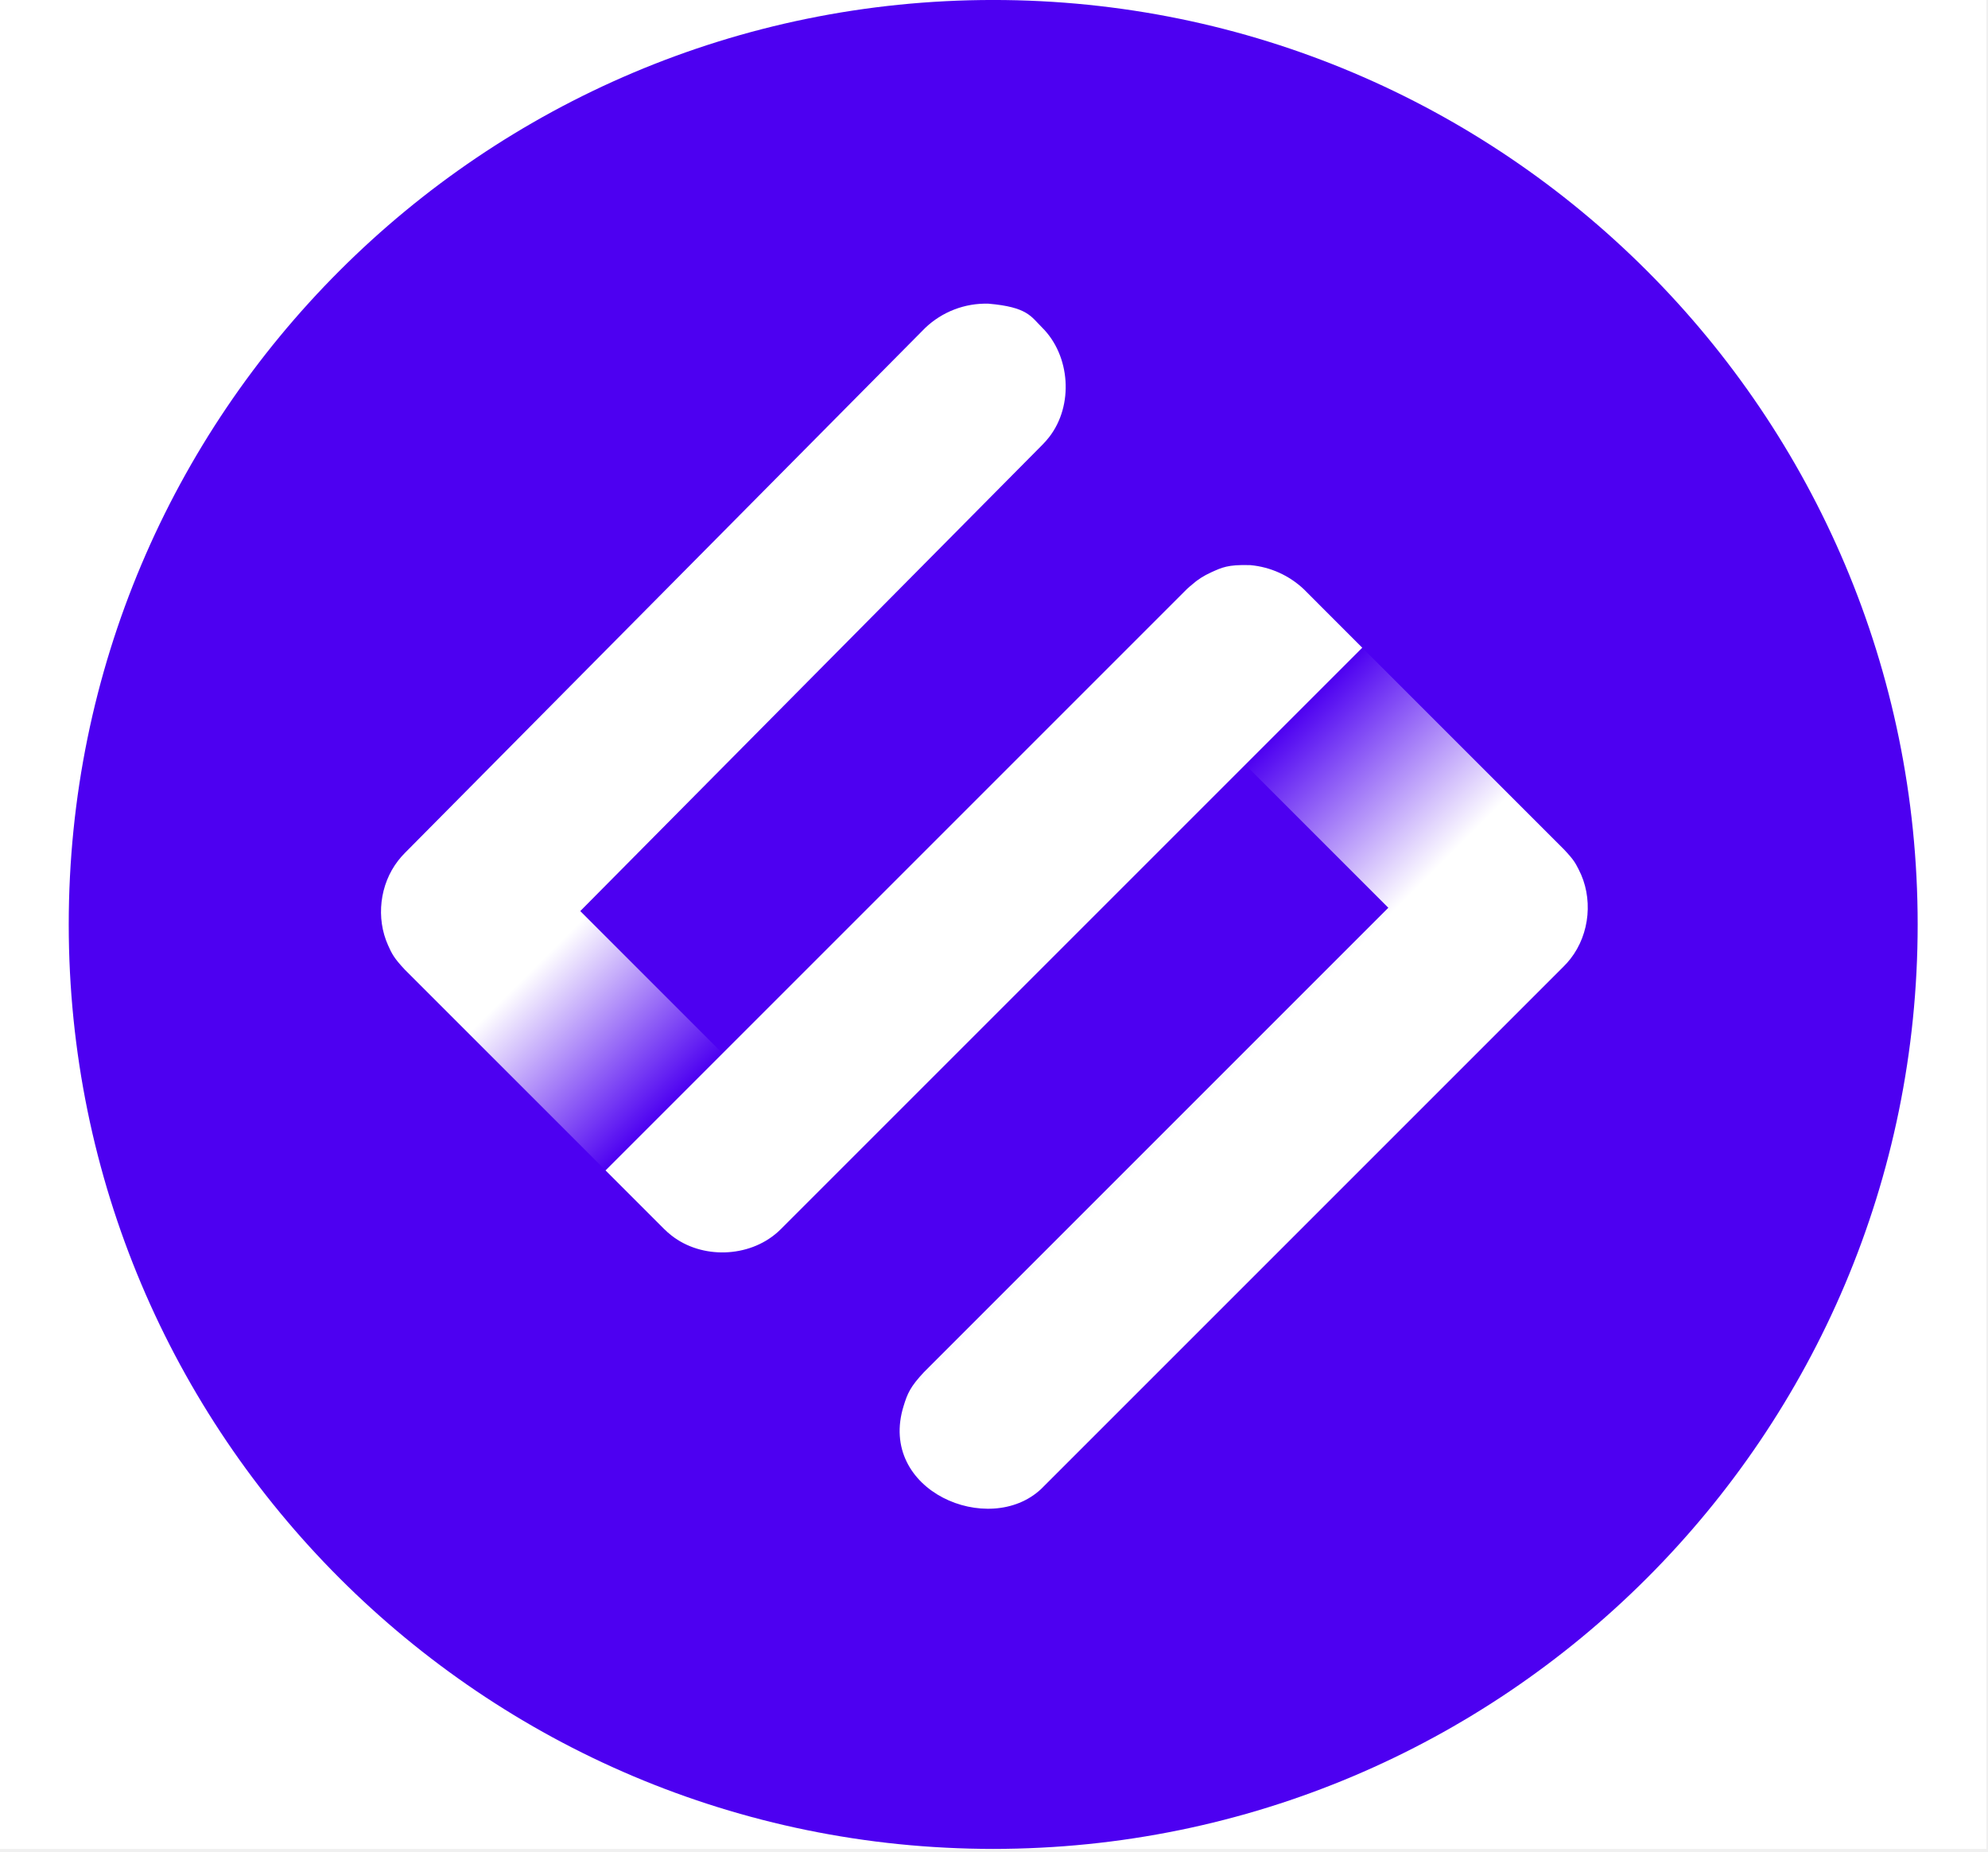
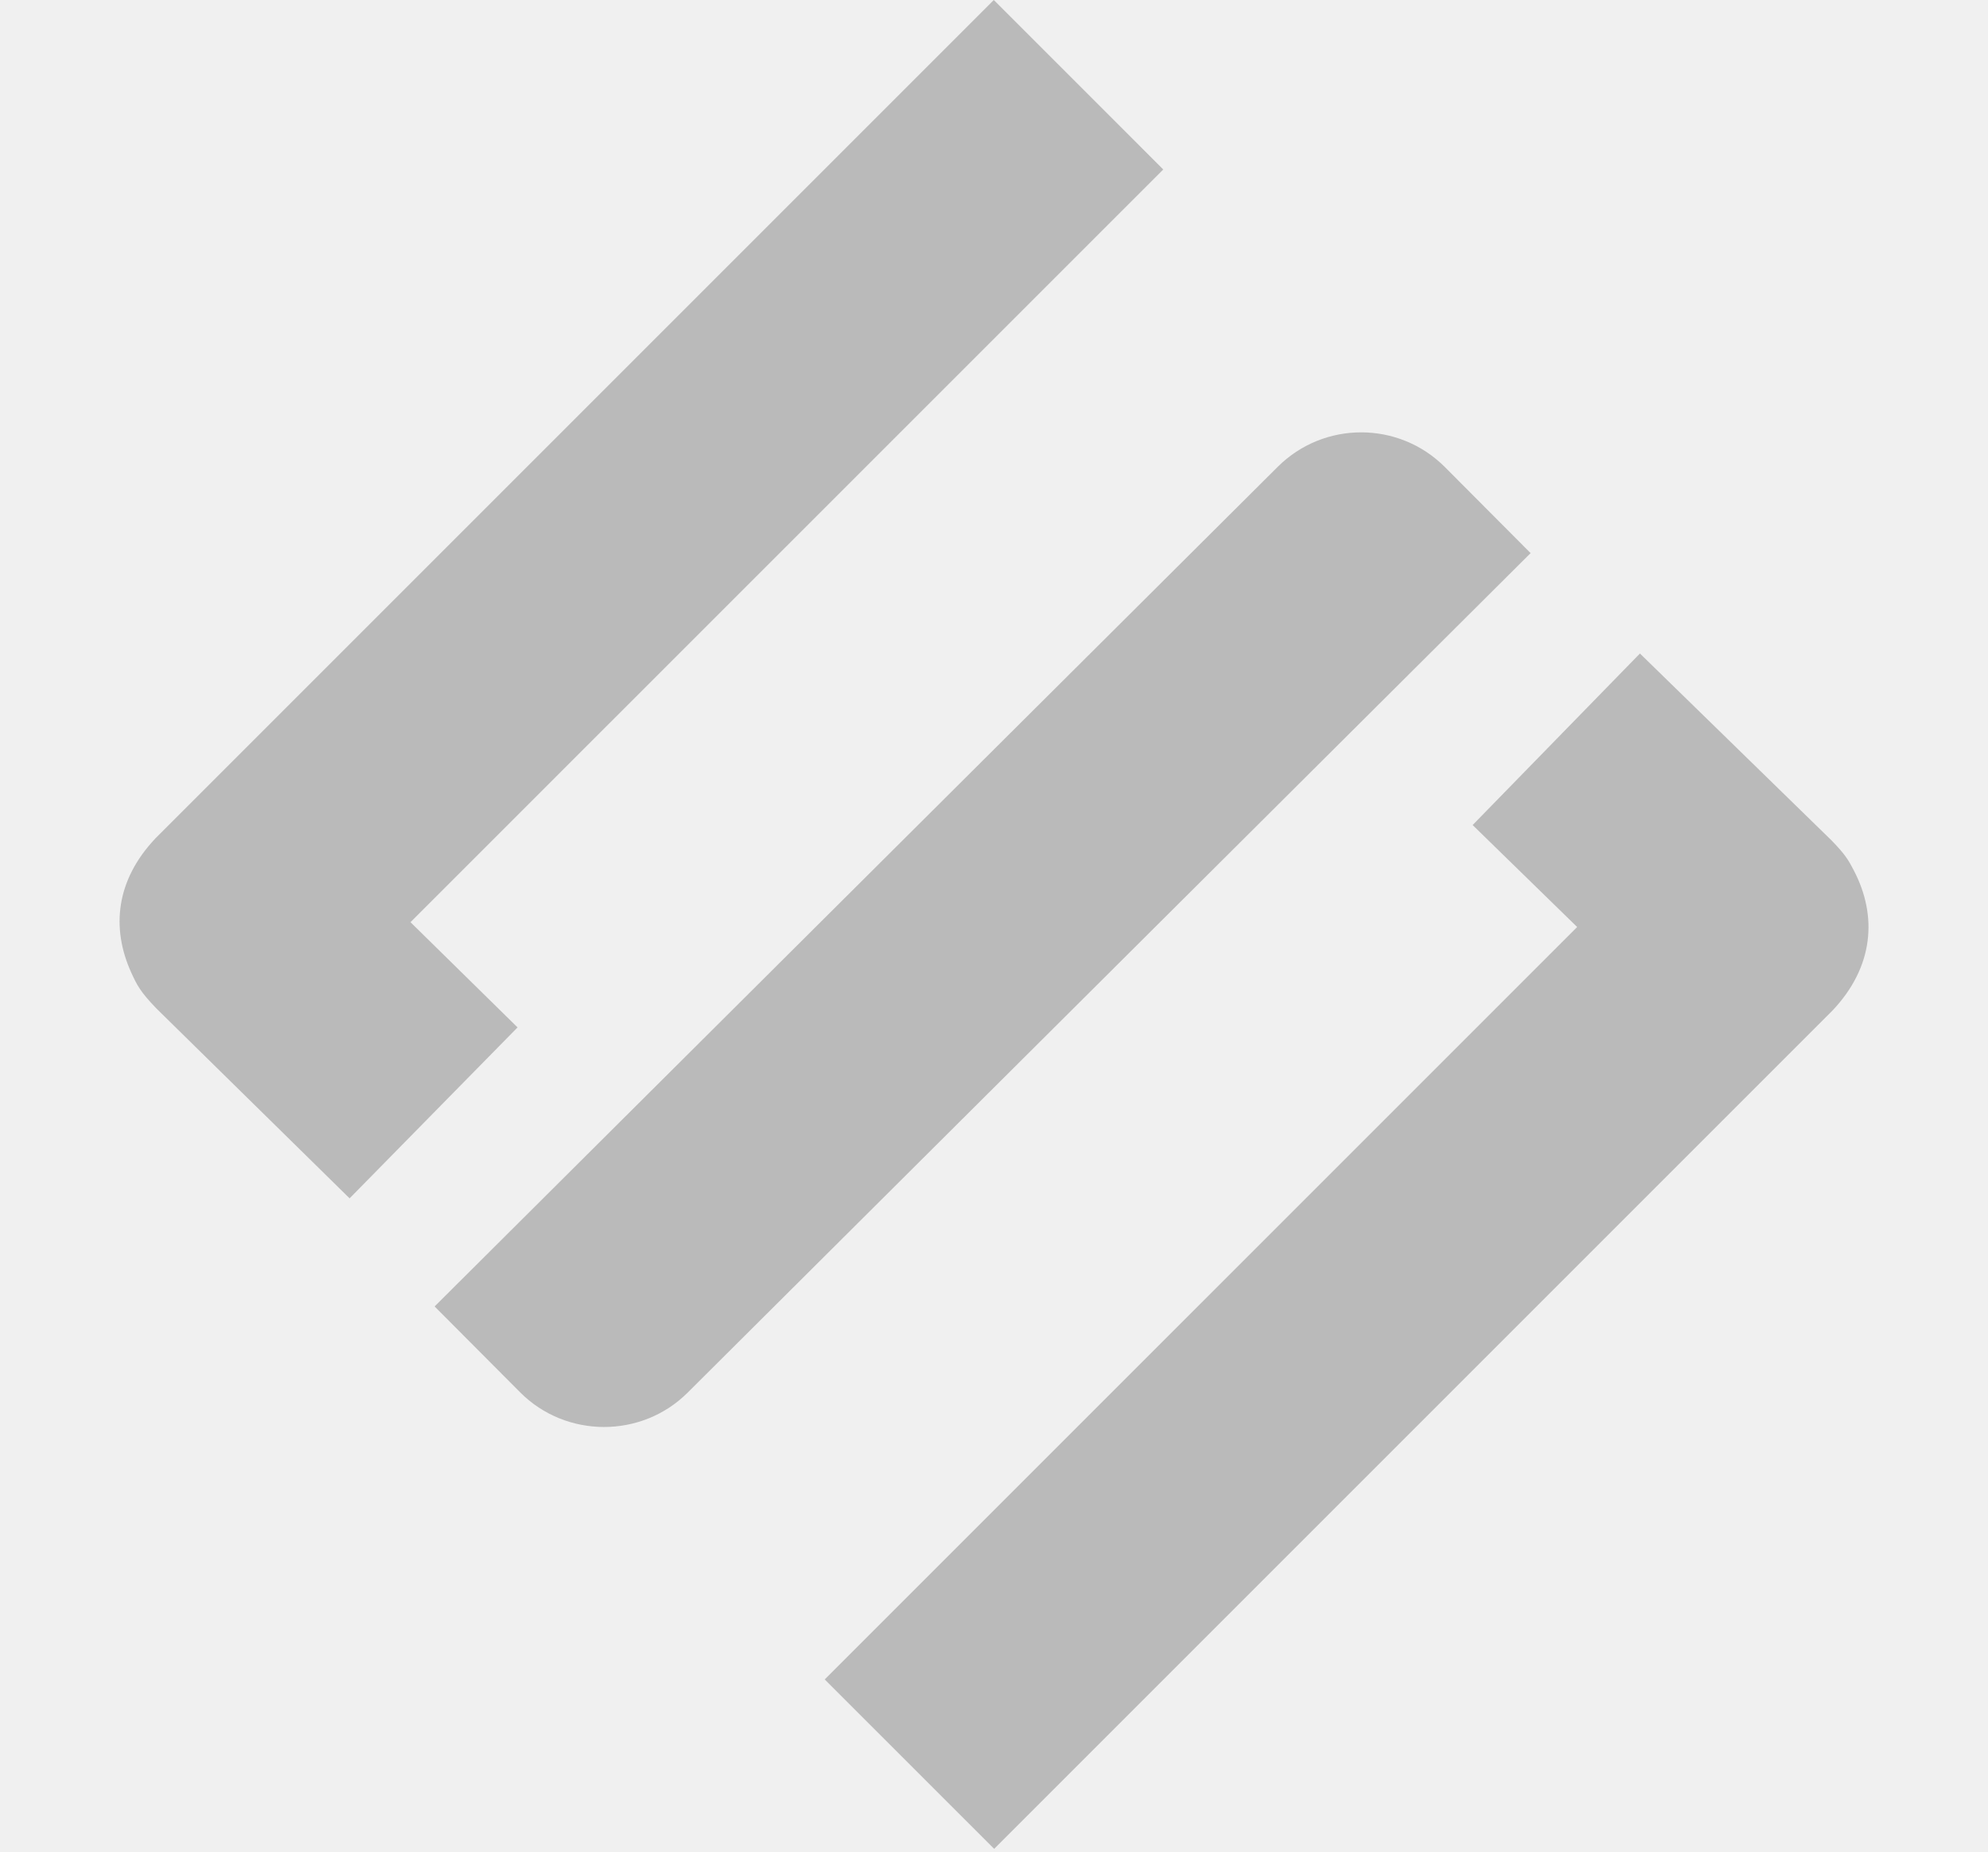
<svg xmlns="http://www.w3.org/2000/svg" viewBox="0 0 146 136" fill-rule="evenodd" clip-rule="evenodd" stroke-linejoin="round" stroke-miterlimit="1.414">
-   <g transform="matrix(1.07268 0 0 .99844 -289.99 -9.538)">
-     <path fill="#fff" d="M270.341 9.553h136v136h-136z" />
-     <clipPath id="a">
-       <path d="M270.341 9.553h136v136h-136z" />
-     </clipPath>
-     <g clip-path="url(#a)">
-       <g transform="matrix(0 -1.18605 1.10396 0 255.672 475.675)">
-         <circle cx="335.672" cy="74.884" r="57.333" fill="#4d00f1" />
-         <clipPath id="b">
-           <circle cx="335.672" cy="74.884" r="57.333" />
-         </clipPath>
-         <g clip-path="url(#b)">
-           <path d="M70.518 888.559l-8.593 8.593-14.728-14.727c-.819-.87-.966-1.186-1.241-1.797-.902-1.998-.622-4.475.739-6.227.2-.257.261-.312.483-.55l38.214-38.56a6.451 6.451 0 0 1 4.656-1.79c2.868.248 3.117.939 3.937 1.751 2.079 2.06 2.332 5.712.523 8.042-.2.258-.261.313-.484.552l-33.956 34.263 10.45 10.45z" fill="url(#_Linear3)" fill-rule="nonzero" transform="matrix(0 .84445 -.84445 0 1078.02 -1.45)" />
-           <path d="M108.905 867.358l8.593-8.593 14.805 14.805c.773.821.844 1.015 1.084 1.473 1.08 2.058.847 4.727-.597 6.571-.202.257-.263.312-.487.549L93.916 920.55c-3.807 3.584-12.049.157-10.098-6.104.279-.896.475-1.395 1.505-2.489l34.09-34.091-10.508-10.508z" fill="url(#_Linear4)" fill-rule="nonzero" transform="matrix(0 .84445 -.84445 0 1078.02 -1.45)" />
-           <path d="M316.768 61.706a4.024 4.024 0 0 1-.191-.204c-1.577-1.78-1.67-4.69-.199-6.566.17-.218.222-.264.41-.465l3.63-3.628 7.256 7.257 28.788 28.787c.103.11.202.222.295.339.288.322.543.713.755 1.184.299.662.48 1.028.445 2.357l-.002.059v.01a5.55 5.55 0 0 1-1.492 3.309l-3.63 3.627-7.256-7.256-28.788-28.788-.02-.022z" fill="#fff" fill-rule="nonzero" />
-         </g>
-       </g>
-     </g>
-   </g>
-   <defs>
-     <linearGradient id="_Linear3" x1="0" y1="0" x2="1" y2="0" gradientUnits="userSpaceOnUse" gradientTransform="rotate(45 -1036.174 509.76) scale(14.2267)">
-       <stop offset="0" stop-color="#fff" />
-       <stop offset="1" stop-color="#4d00f1" />
-     </linearGradient>
-     <linearGradient id="_Linear4" x1="0" y1="0" x2="1" y2="0" gradientUnits="userSpaceOnUse" gradientTransform="scale(-15.3038) rotate(45 64.861 -38.34)">
-       <stop offset="0" stop-color="#fff" />
-       <stop offset="1" stop-color="#4d00f1" />
-     </linearGradient>
-   </defs>
+   <path fill="none" d="M0 0h146v136H0z" />
+   <path d="M134.492 61.703c1.054 1.083 1.261 1.471 1.657 2.227 1.737 3.33 1.474 7.076-1.579 10.295l-61.558 61.558-12.445-12.443 55.26-55.26-7.676-7.488 12.287-12.598 14.054 13.71zM112.41 40.62l-61.917 61.665c-3.379 3.363-8.923 3.351-12.287-.024l-6.288-6.314 61.918-61.662a8.687 8.687 0 0 1 12.287.026l6.287 6.312v-.003zM85.432 12.445L30.147 67.727l7.863 7.727-12.335 12.554-14.194-13.95c-1.186-1.23-1.426-1.717-1.848-2.643-1.477-3.265-1.126-6.777 1.793-9.855L72.986 0c4.147 4.149 8.297 8.296 12.443 12.445h.003z" fill="#bababa" fill-rule="nonzero" />
</svg>
